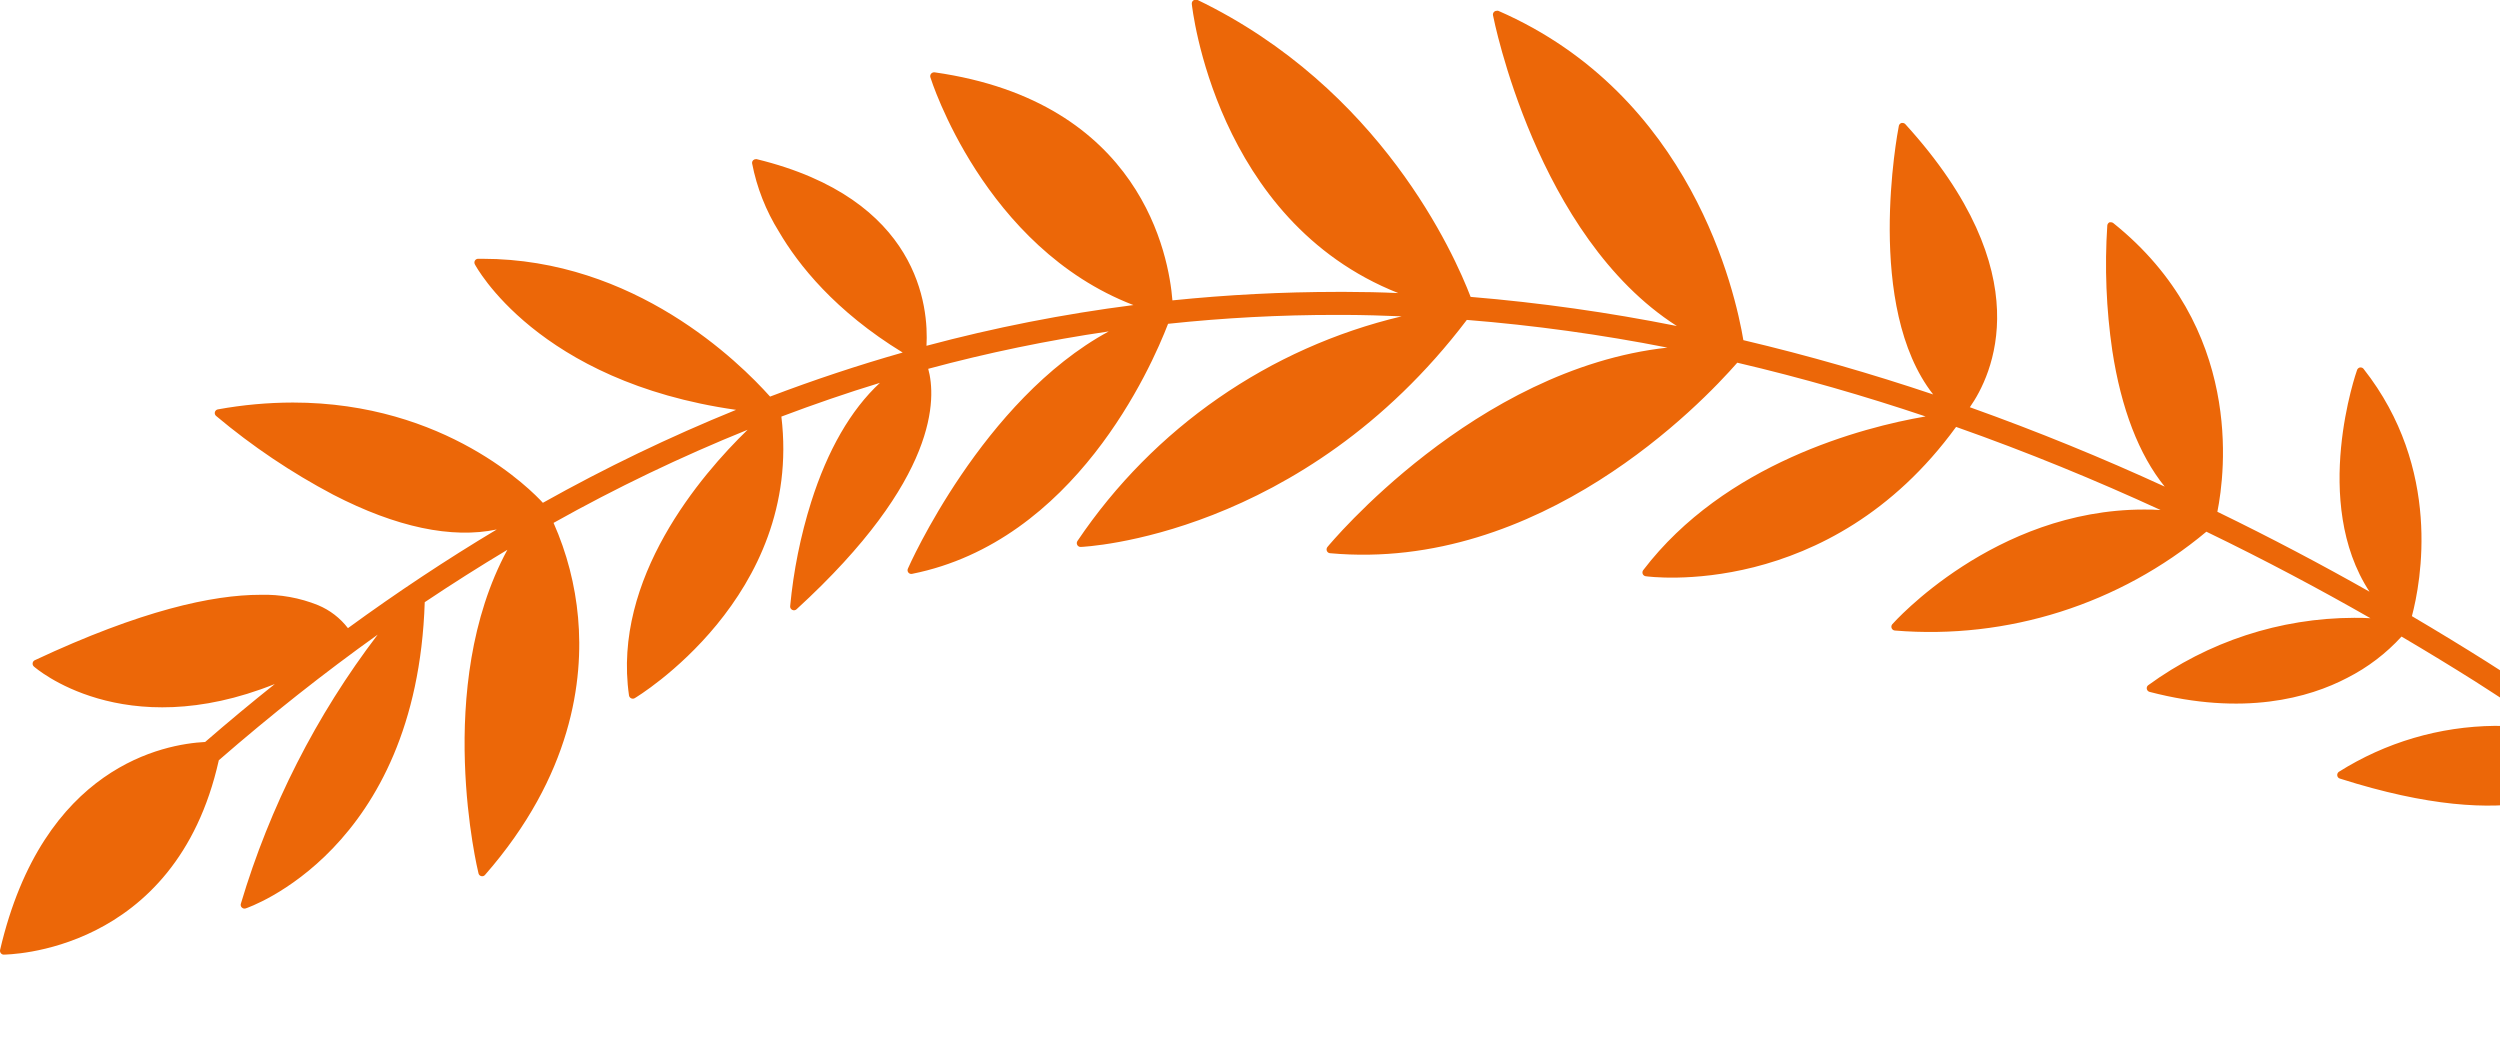
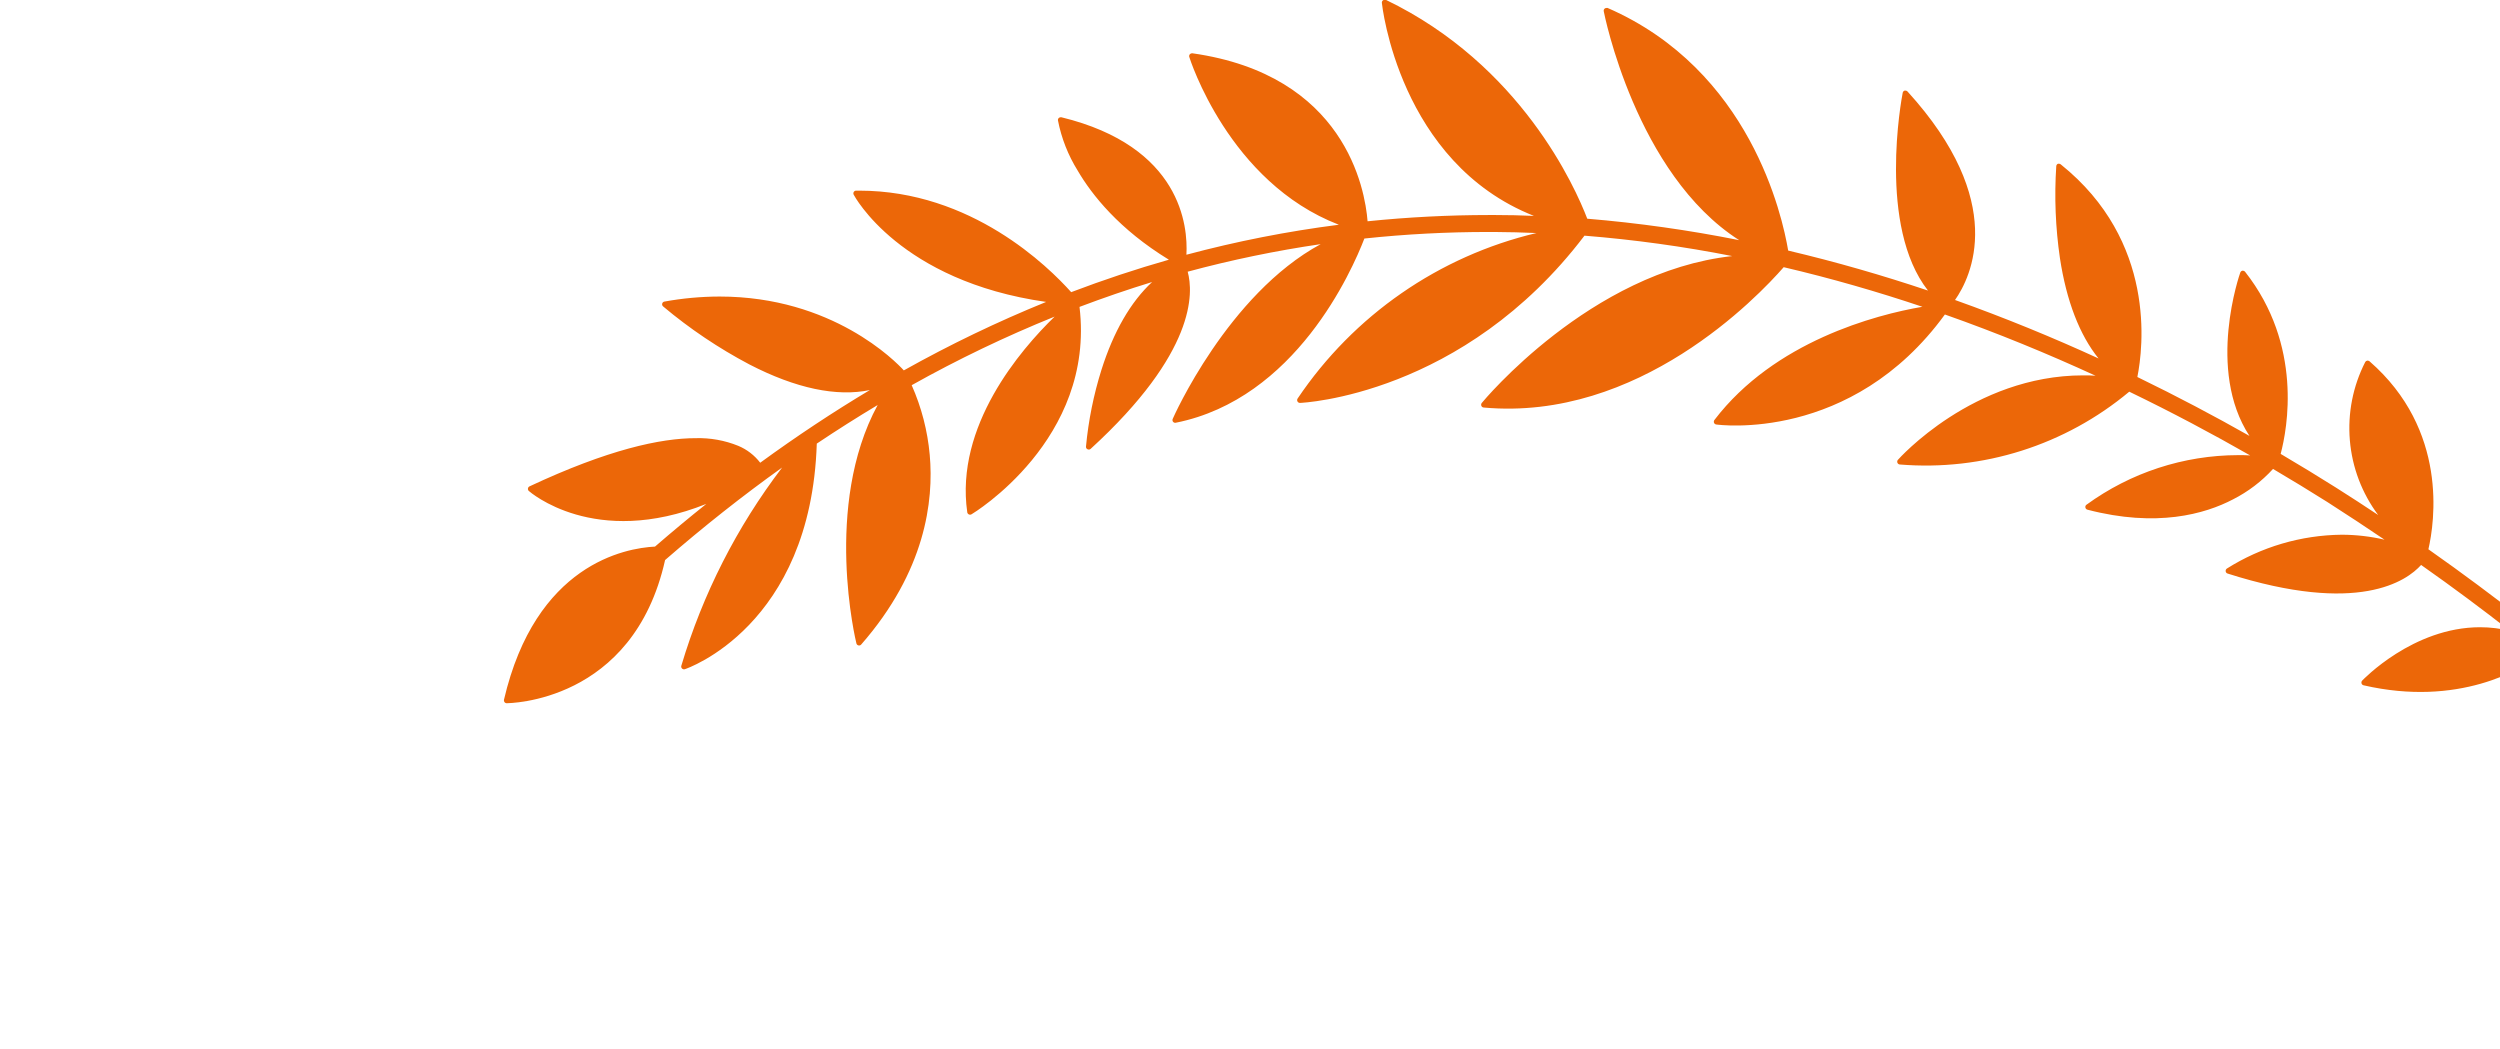
- <svg xmlns="http://www.w3.org/2000/svg" width="527" height="221" viewBox="0 0 527 221" fill="none">
+ <svg xmlns="http://www.w3.org/2000/svg" width="527" height="221" viewBox="0 0 427 300" fill="none">
  <path style="transform-origin: 100% 100%; transform-box: fill-box;" class="branch" d="M623.283 220.314C622.838 220.752 622.24 220.997 621.616 220.997C620.993 220.997 620.395 220.752 619.949 220.314C619.816 220.197 615.949 216.248 608.797 209.722C603.38 212.985 587.66 220.431 572.924 208.182C572.815 208.097 572.731 207.983 572.681 207.854C572.631 207.724 572.617 207.583 572.641 207.446C572.662 207.31 572.717 207.182 572.802 207.073C572.886 206.965 572.997 206.88 573.124 206.827C580.217 203.981 587.745 202.385 595.378 202.108C597.176 202.109 598.971 202.255 600.746 202.543C595.745 198.109 589.694 193.022 582.826 187.483C577.258 191.566 559.338 202.359 532.15 196.101C532.012 196.07 531.885 196.003 531.782 195.905C531.68 195.808 531.605 195.685 531.566 195.549C531.526 195.417 531.52 195.277 531.549 195.142C531.578 195.007 531.642 194.882 531.733 194.779C531.933 194.578 546.269 179.484 565.506 179.484C568.382 179.485 571.248 179.834 574.041 180.522C566.389 174.548 557.904 168.189 548.619 161.663C544.502 166.248 530.716 176.071 493.242 164.123C493.099 164.082 492.971 164 492.873 163.887C492.775 163.774 492.713 163.635 492.692 163.487C492.67 163.338 492.69 163.186 492.749 163.047C492.808 162.908 492.903 162.788 493.026 162.701C502.882 156.485 514.26 153.132 525.899 153.012C530.023 153.018 534.134 153.495 538.151 154.434C532.85 150.842 527.388 147.244 521.764 143.641C516.83 140.529 511.657 137.377 506.245 134.187C502.987 137.755 499.112 140.703 494.809 142.888C486.758 147.105 472.955 151.021 453.135 145.85C452.992 145.813 452.861 145.738 452.758 145.632C452.656 145.525 452.584 145.392 452.551 145.248C452.516 145.105 452.523 144.955 452.57 144.815C452.617 144.676 452.703 144.553 452.818 144.461C465.447 135.25 480.649 130.272 496.26 130.238C497.393 130.238 498.527 130.238 499.694 130.321C488.958 124.18 477.389 118.022 465.104 112.082C446.774 127.393 423.191 134.874 399.425 132.915C399.279 132.901 399.139 132.848 399.022 132.76C398.904 132.672 398.813 132.553 398.758 132.417C398.703 132.28 398.686 132.131 398.71 131.986C398.733 131.841 398.796 131.705 398.891 131.593C399.141 131.309 420.412 107.413 451.935 107.413C453.085 107.413 454.268 107.413 455.452 107.513C441.849 101.255 427.43 95.315 412.344 89.993C385.556 126.807 347.332 121.536 346.898 121.469C346.763 121.448 346.635 121.393 346.527 121.308C346.419 121.223 346.334 121.111 346.282 120.984C346.231 120.855 346.213 120.715 346.231 120.578C346.248 120.44 346.3 120.309 346.382 120.197C363.551 97.691 392.54 90.077 405.909 87.785C393.107 83.484 379.855 79.652 366.219 76.456C358.701 85.057 324.694 120.649 280.369 116.617C280.224 116.608 280.084 116.557 279.965 116.471C279.847 116.385 279.756 116.267 279.702 116.131C279.648 115.996 279.63 115.849 279.65 115.705C279.671 115.561 279.729 115.425 279.819 115.311C280.169 114.893 310.892 77.711 351.499 73.277C337.524 70.525 323.404 68.575 309.208 67.437C274.435 113.236 228.376 115.278 227.826 115.295C227.677 115.302 227.53 115.267 227.399 115.195C227.269 115.123 227.161 115.015 227.089 114.885C227.016 114.754 226.981 114.606 226.987 114.457C226.994 114.308 227.042 114.163 227.126 114.04C243.18 90.203 267.577 73.299 295.472 66.684C291.488 66.516 287.471 66.399 283.437 66.382H281.77C269.898 66.375 258.035 67 246.23 68.257C242.629 77.611 226.509 114.123 192.269 120.967C192.126 121 191.976 120.992 191.837 120.944C191.697 120.896 191.575 120.809 191.482 120.693C191.39 120.578 191.332 120.439 191.315 120.292C191.298 120.145 191.323 119.996 191.386 119.863C191.553 119.461 207.106 84.271 233.727 69.863C220.898 71.736 208.19 74.368 195.67 77.745C197.337 83.819 198.037 100.87 167.898 128.447C167.78 128.554 167.633 128.623 167.475 128.644C167.317 128.665 167.156 128.637 167.015 128.564C166.869 128.499 166.748 128.39 166.667 128.252C166.587 128.114 166.551 127.954 166.565 127.795C167.265 120.329 168.752 112.958 170.999 105.807C174.449 94.913 179.334 86.412 185.485 80.706C178.517 82.832 171.582 85.224 164.714 87.818C169.282 125.82 134.142 146.988 133.775 147.189C133.66 147.25 133.531 147.282 133.4 147.282C133.269 147.282 133.141 147.25 133.025 147.189C132.909 147.132 132.809 147.047 132.733 146.942C132.657 146.837 132.609 146.715 132.592 146.586C129.058 121.955 147.744 100.151 157.596 90.596C143.562 96.267 129.899 102.823 116.689 110.224C119.495 116.547 121.241 123.293 121.856 130.187C123.04 143.34 120.606 163.437 102.236 184.438C102.143 184.55 102.019 184.633 101.881 184.677C101.742 184.722 101.593 184.726 101.452 184.689C101.31 184.657 101.179 184.585 101.076 184.481C100.972 184.377 100.901 184.246 100.869 184.103C100.752 183.668 91.301 144.779 106.954 115.897C101.108 119.4 95.301 123.081 89.534 126.941C87.85 179.334 52.143 191.382 51.776 191.499C51.638 191.542 51.49 191.546 51.349 191.51C51.208 191.475 51.079 191.402 50.976 191.298C50.868 191.199 50.792 191.07 50.757 190.927C50.721 190.784 50.728 190.634 50.776 190.495C56.886 169.993 66.658 150.778 79.615 133.785C68.28 141.884 57.116 150.708 46.126 160.258C36.974 201.255 1.15 201.188 0.784 201.238C0.663 201.236 0.545 201.206 0.438 201.151C0.331 201.096 0.238 201.017 0.167 200.92C0.094 200.827 0.043 200.718 0.017 200.602C-0.009 200.487 -0.009 200.367 0.017 200.251C9.069 161.429 34.723 156.844 43.242 156.409C48.109 152.192 53.005 148.12 57.928 144.193C25.905 157.028 7.352 140.679 7.135 140.495C7.036 140.406 6.961 140.294 6.917 140.168C6.873 140.042 6.862 139.907 6.885 139.776C6.902 139.645 6.953 139.521 7.031 139.416C7.11 139.31 7.215 139.227 7.335 139.173C29.789 128.648 44.842 125.385 54.894 125.385C59.057 125.267 63.2 126.013 67.063 127.577C69.542 128.612 71.708 130.279 73.347 132.413C83.671 124.883 94.129 117.95 104.72 111.613C95.251 113.604 83.549 111.161 70.247 104.284C61.455 99.644 53.179 94.08 45.559 87.684C45.441 87.588 45.353 87.459 45.306 87.313C45.26 87.167 45.257 87.011 45.298 86.864C45.339 86.716 45.421 86.584 45.536 86.483C45.65 86.382 45.791 86.317 45.942 86.295C51.151 85.348 56.434 84.867 61.728 84.856C94.001 84.856 112.138 103.464 114.438 105.991C127.595 98.618 141.196 92.073 155.163 86.396C113.205 80.439 100.236 55.974 100.102 55.723C100.035 55.602 100 55.465 100.002 55.327C100.004 55.188 100.042 55.052 100.114 54.933C100.185 54.815 100.286 54.717 100.407 54.65C100.528 54.583 100.664 54.549 100.802 54.552H101.686C133.775 54.552 155.796 76.305 162.331 83.601C171.566 80.087 180.884 76.992 190.286 74.314C176.05 65.613 168.265 55.79 164.198 48.829C161.452 44.426 159.537 39.553 158.546 34.455C158.525 34.326 158.537 34.194 158.581 34.071C158.625 33.948 158.699 33.838 158.797 33.752C158.943 33.62 159.133 33.548 159.33 33.551H159.513C193.853 41.918 195.77 64.776 195.303 72.892C209.638 69.056 224.212 66.188 238.928 64.307C207.389 52.176 196.237 16.667 196.12 16.282C196.081 16.153 196.076 16.016 196.105 15.884C196.134 15.752 196.197 15.63 196.287 15.529C196.362 15.442 196.453 15.372 196.557 15.323C196.66 15.274 196.773 15.247 196.887 15.245H197.004C240.679 21.453 246.413 54.033 247.146 63.32C258.717 62.134 270.339 61.536 281.97 61.53H283.637C287.348 61.53 291.055 61.613 294.755 61.781C256.131 46.503 251.281 1.339 251.23 0.82C251.216 0.679 251.24 0.536 251.298 0.407C251.357 0.278 251.448 0.166 251.564 0.084C251.704 -0.003 251.866 -0.049 252.031 -0.05C252.14 -0.075 252.254 -0.075 252.364 -0.05C291.055 18.591 306.574 53.615 310.008 62.584C324.604 63.801 339.119 65.852 353.483 68.725C323.861 49.799 314.826 3.749 314.726 3.23C314.694 3.085 314.704 2.935 314.755 2.796C314.805 2.657 314.893 2.535 315.009 2.443C315.15 2.329 315.328 2.269 315.509 2.276C315.613 2.252 315.722 2.252 315.826 2.276C356.667 20.064 365.835 61.781 367.502 71.704C381.255 74.95 394.607 78.815 407.51 83.149C393.074 64.743 399.942 28.23 400.275 26.54C400.303 26.394 400.371 26.259 400.471 26.15C400.571 26.041 400.7 25.961 400.842 25.921H401.058C401.168 25.919 401.276 25.941 401.377 25.984C401.477 26.027 401.568 26.091 401.642 26.172C430.414 57.781 419.879 79.234 415.245 85.844C429.581 90.964 443.316 96.603 456.319 102.577C450.901 95.884 447.134 86.128 445.267 73.879C443.992 65.156 443.64 56.321 444.217 47.524C444.231 47.379 444.283 47.241 444.368 47.123C444.453 47.006 444.568 46.913 444.7 46.854C444.805 46.837 444.912 46.837 445.017 46.854C445.194 46.858 445.365 46.923 445.5 47.038C472.922 69.026 469.088 99.548 467.421 107.882C478.756 113.387 489.475 119.06 499.494 124.732C487.091 105.79 496.76 78.297 496.876 77.979C496.926 77.846 497.009 77.729 497.117 77.638C497.225 77.547 497.355 77.486 497.493 77.46H497.627C497.746 77.459 497.863 77.485 497.97 77.537C498.077 77.59 498.171 77.666 498.243 77.761C514.83 98.846 510.346 122.641 508.429 129.886C513.946 133.133 519.231 136.362 524.248 139.525C528.382 142.135 532.416 144.762 536.334 147.373C531.691 141.155 528.883 133.752 528.229 126.01C527.574 118.267 529.1 110.495 532.633 103.581C532.693 103.479 532.775 103.391 532.873 103.325C532.971 103.258 533.083 103.214 533.2 103.196H533.317C533.51 103.196 533.698 103.261 533.85 103.38C556.438 123.059 552.487 149.431 550.703 157.179C560.622 164.157 569.673 170.934 577.775 177.259C575.258 172.44 574.16 167.002 574.608 161.58C575.808 148.728 585.693 140.495 586.11 140.161C586.257 140.044 586.439 139.979 586.627 139.977H586.793C586.913 140 587.025 140.052 587.121 140.127C587.216 140.203 587.293 140.3 587.343 140.412C596.178 159.07 592.494 179.752 587.843 185.291C593.911 190.311 599.279 194.796 603.863 198.812C601.113 187.366 610.448 175.619 610.531 175.385C610.603 175.29 610.697 175.213 610.804 175.161C610.911 175.109 611.029 175.082 611.148 175.084C611.278 175.092 611.405 175.133 611.515 175.203C611.626 175.274 611.717 175.37 611.781 175.485C614.55 180.103 616.033 185.381 616.077 190.77C616.121 196.16 614.724 201.462 612.031 206.124C619.216 212.667 623.1 216.616 623.233 216.75C623.482 216.974 623.681 217.247 623.819 217.551C623.957 217.856 624.031 218.186 624.035 218.521C624.04 218.856 623.976 219.188 623.846 219.497C623.717 219.805 623.525 220.084 623.283 220.314V220.314Z" fill="#EC6708" />
  <defs>
    <style>
            .branch {
                animation: rotate 5s ease infinite;
            }
            @keyframes rotate {
                0% {
-                     transform: rotateX(0);
+                     transform: rotateX(0) translateY(100px);
                }
                30% {
-                     transform: rotateX(30deg);
+                     transform: rotateX(30deg) translateY(100px);
                }
                48% {
-                     transform: rotateX(-30deg);
+                     transform: rotateX(-30deg) translateY(100px);
                }
                64% {
-                     transform: rotateX(6deg);
+                     transform: rotateX(6deg) translateY(100px);
                }
                85% {
-                     transform: rotateX(-10deg);
+                     transform: rotateX(-10deg) translateY(100px);
                }
                100% {
-                     transform: rotateX(0);
+                     transform: rotateX(0) translateY(100px);
                }
            }
        </style>
  </defs>
</svg>
